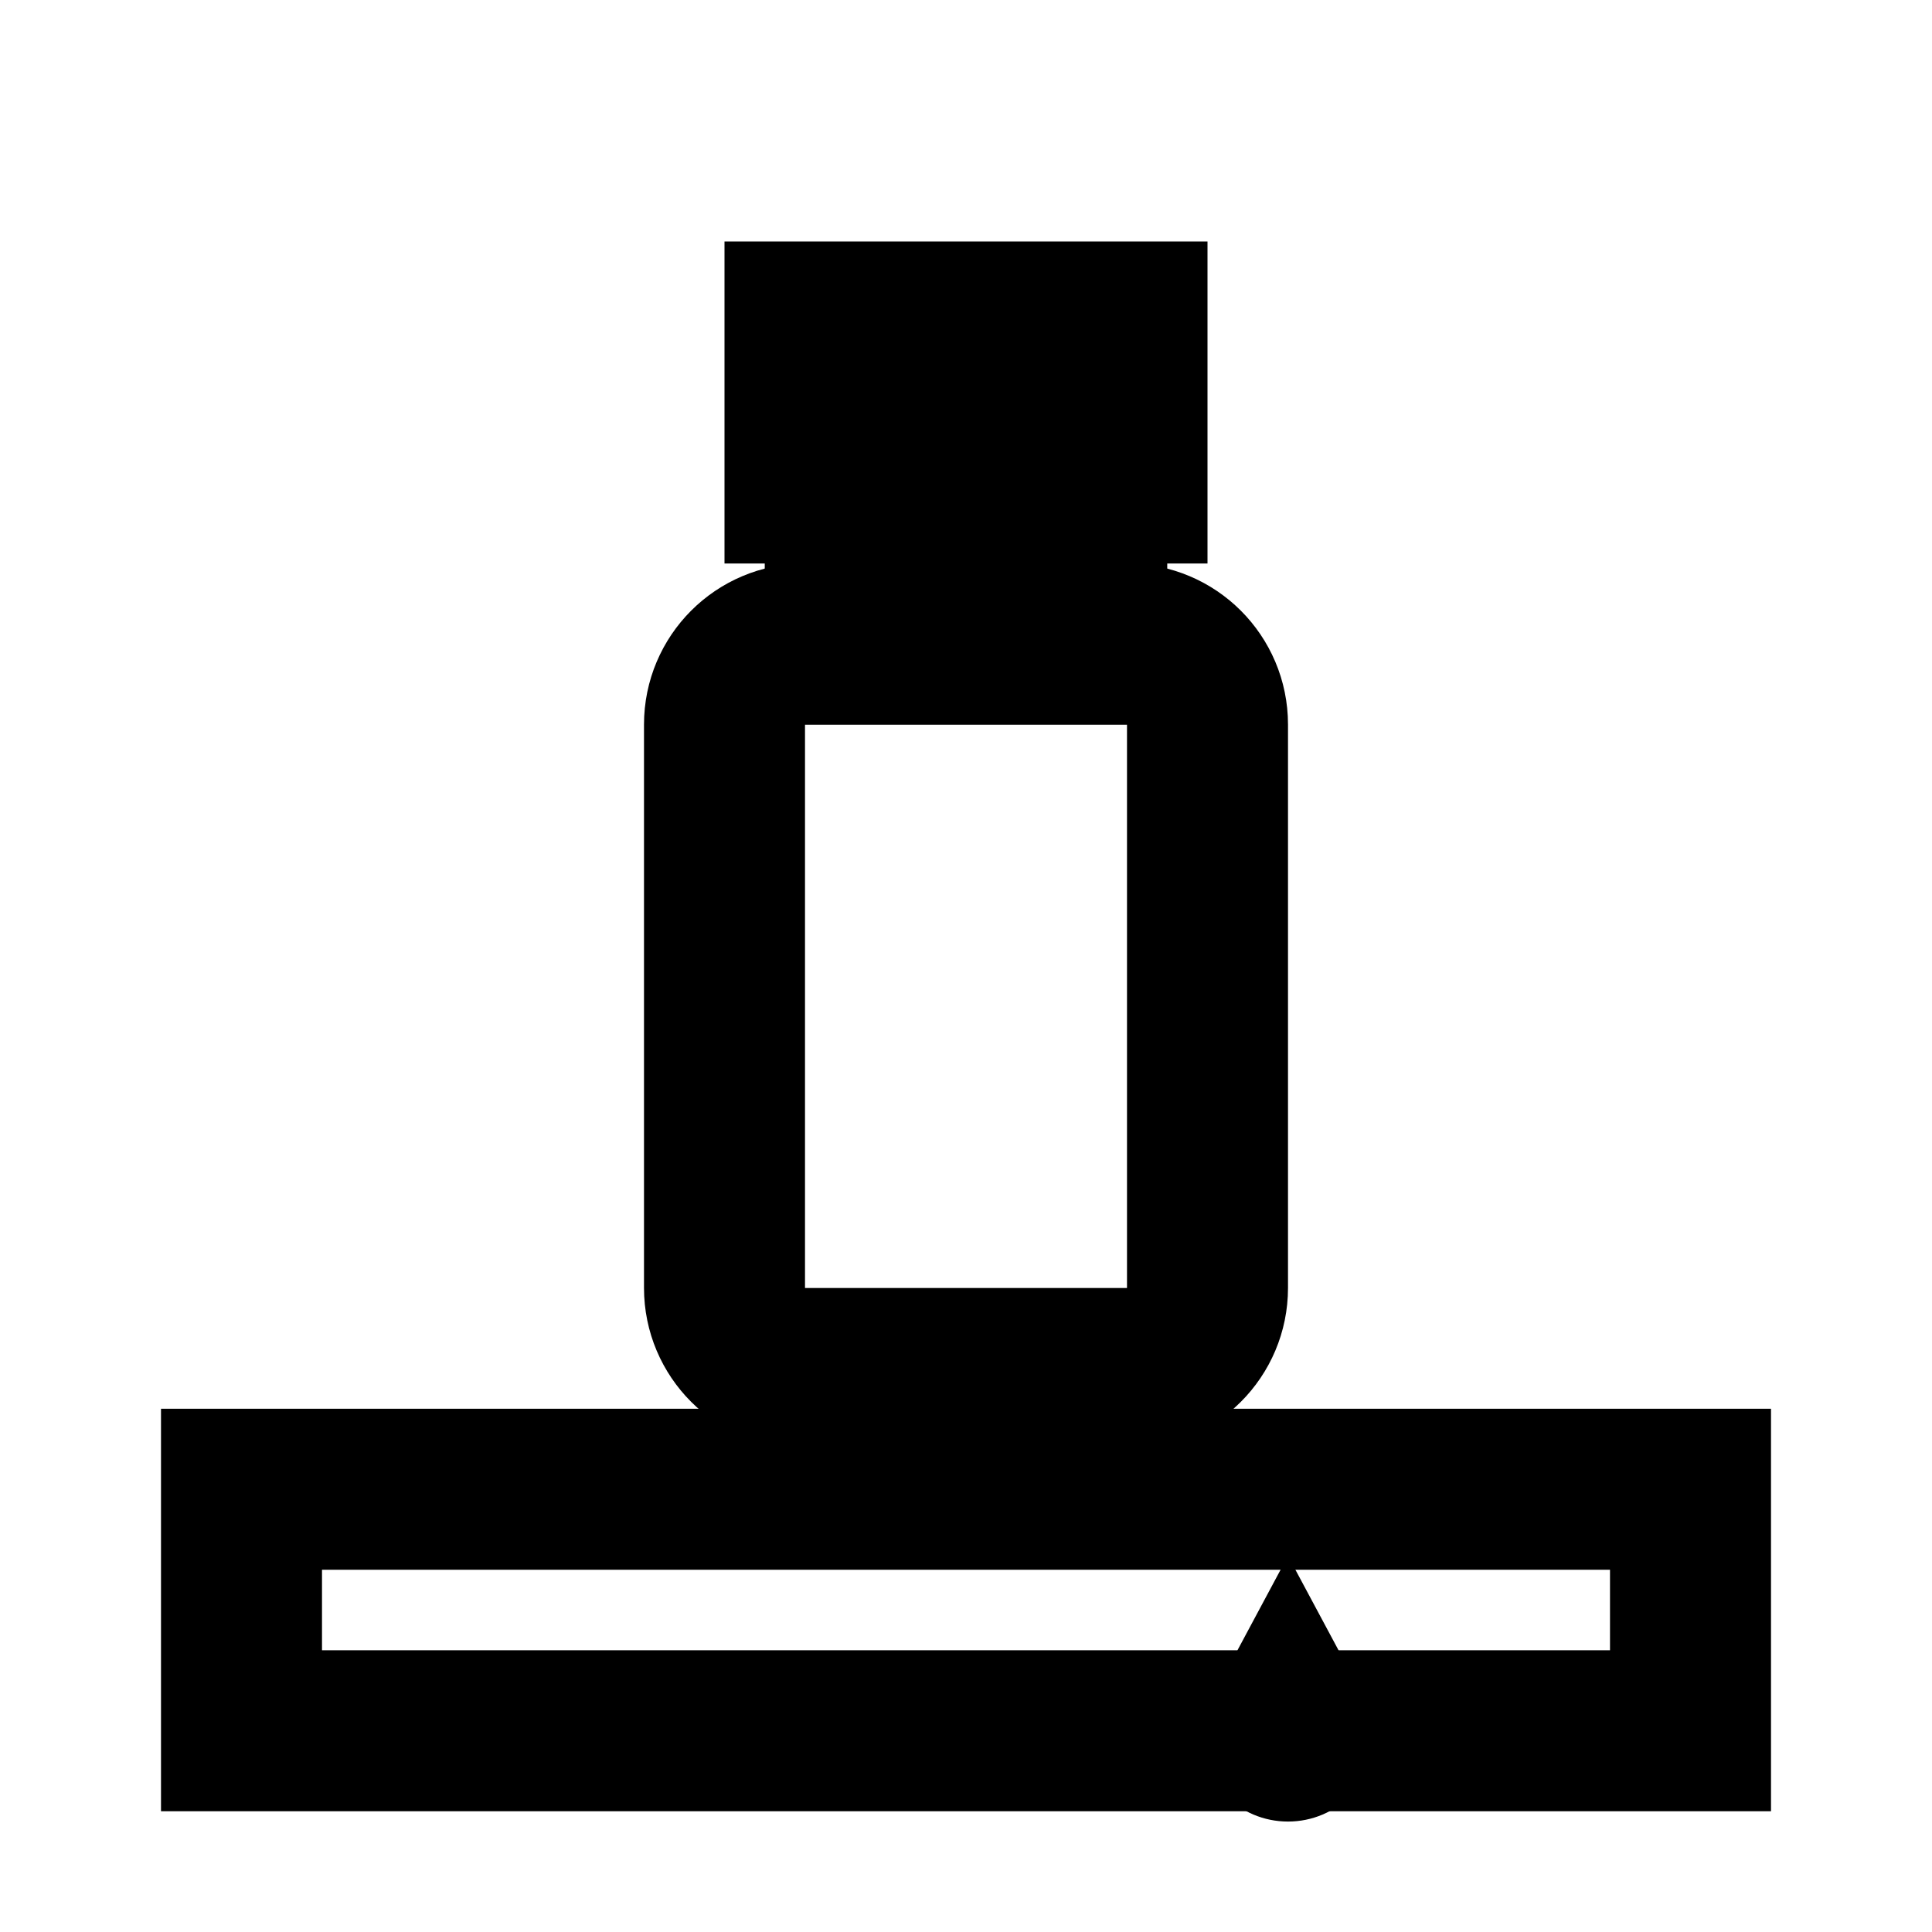
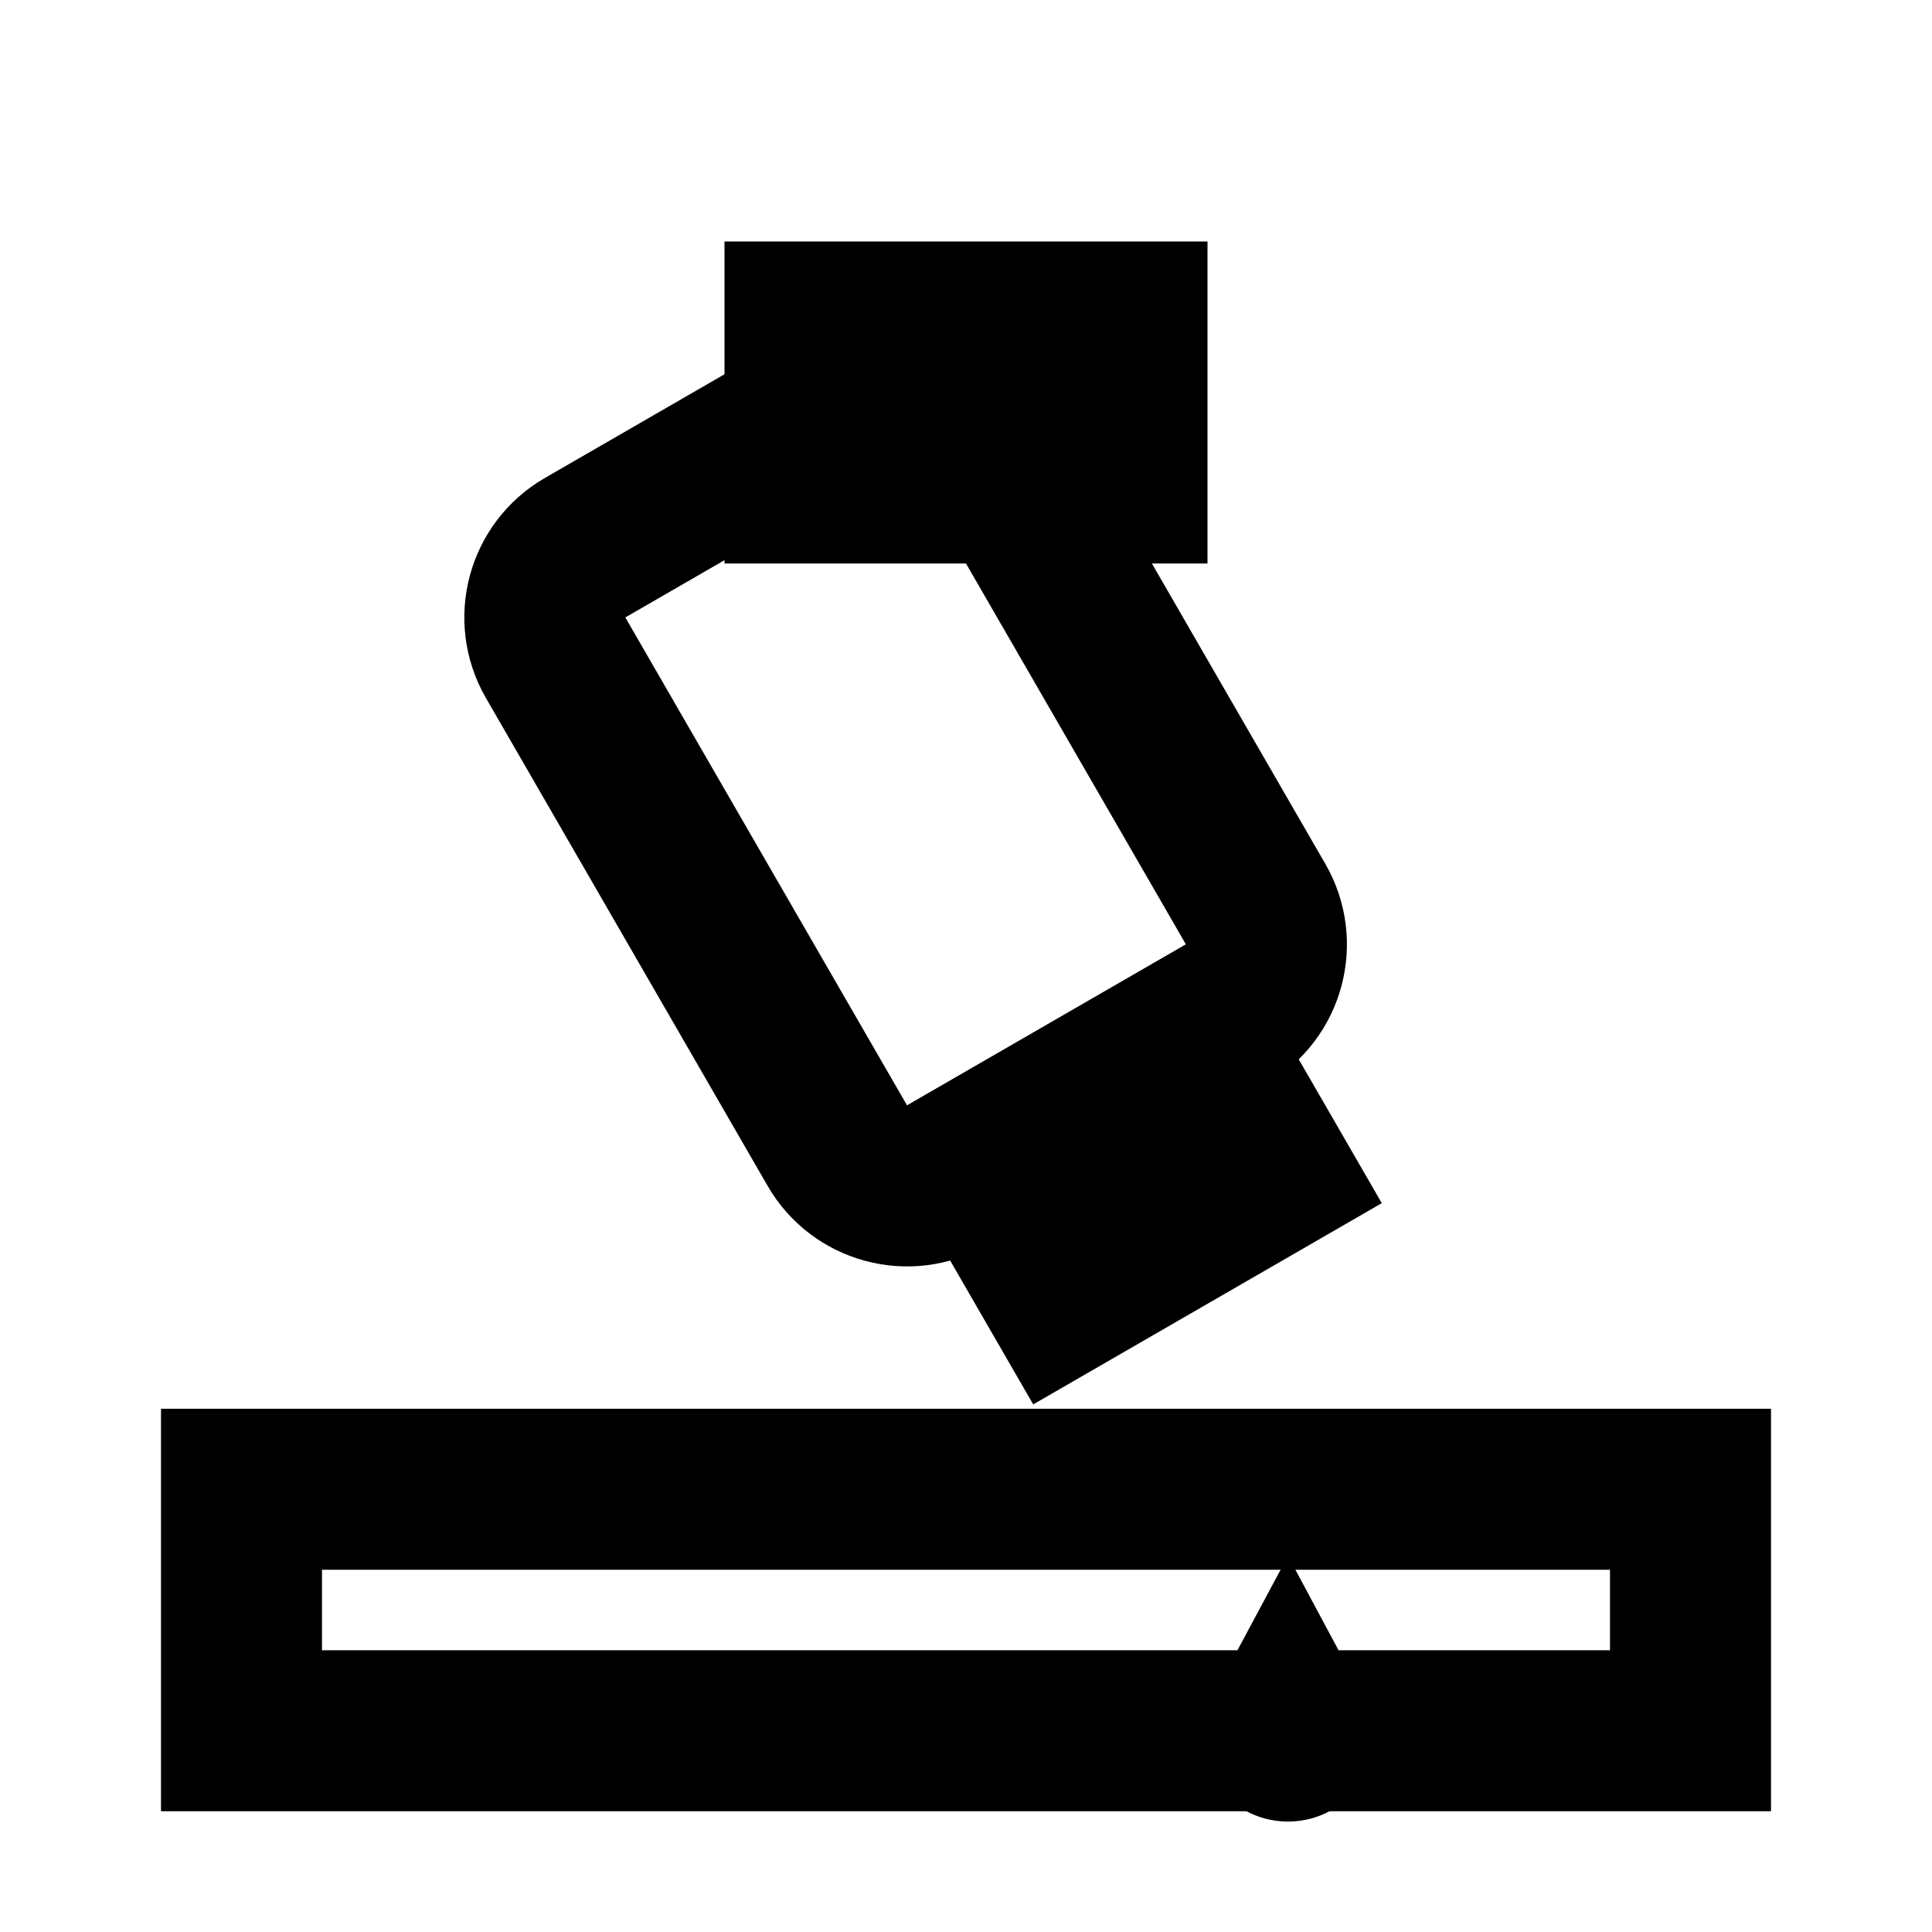
<svg xmlns="http://www.w3.org/2000/svg" width="24" height="24" viewBox="0 0 24 24" fill="none" stroke="currentColor" stroke-width="2" stroke-linecap="butt" stroke-linejoin="miter">
-   <path d="M10 8H14A1 1 0 0 1 15 9V16A1 1 0 0 1 14 17H10A1 1 0 0 1 9 16V9A1 1 0 0 1 10 8Z" />
-   <path d="M10.5 6H13.5V8H10.5Z" />
+   <path d="M15.232 12.598 11.768 14.598C11.29 14.874 10.678 14.71 10.402 14.232L6.902 8.17C6.626 7.692 6.79 7.08 7.268 6.804L10.732 4.804C11.21 4.528 11.822 4.692 12.098 5.17L15.598 11.232C15.874 11.71 15.71 12.322 15.232 12.598Z" />
+   <path d="M15.799 14.58 13.201 16.08 12.201 14.348 14.799 12.848 15.799 14.58Z" />
  <path d="M10 4H14V6H10Z" />
  <path d="M14.9 21.528C14.9 21.208 15.037 20.92 15.255 20.719L16 19.328L16.745 20.719C16.963 20.92 17.1 21.208 17.1 21.528C17.1 22.136 16.608 22.628 16 22.628C15.392 22.628 14.9 22.136 14.9 21.528Z" fill="currentColor" stroke="none" />
  <path d="M3 18.5H21V21.5H3Z" />
</svg>
